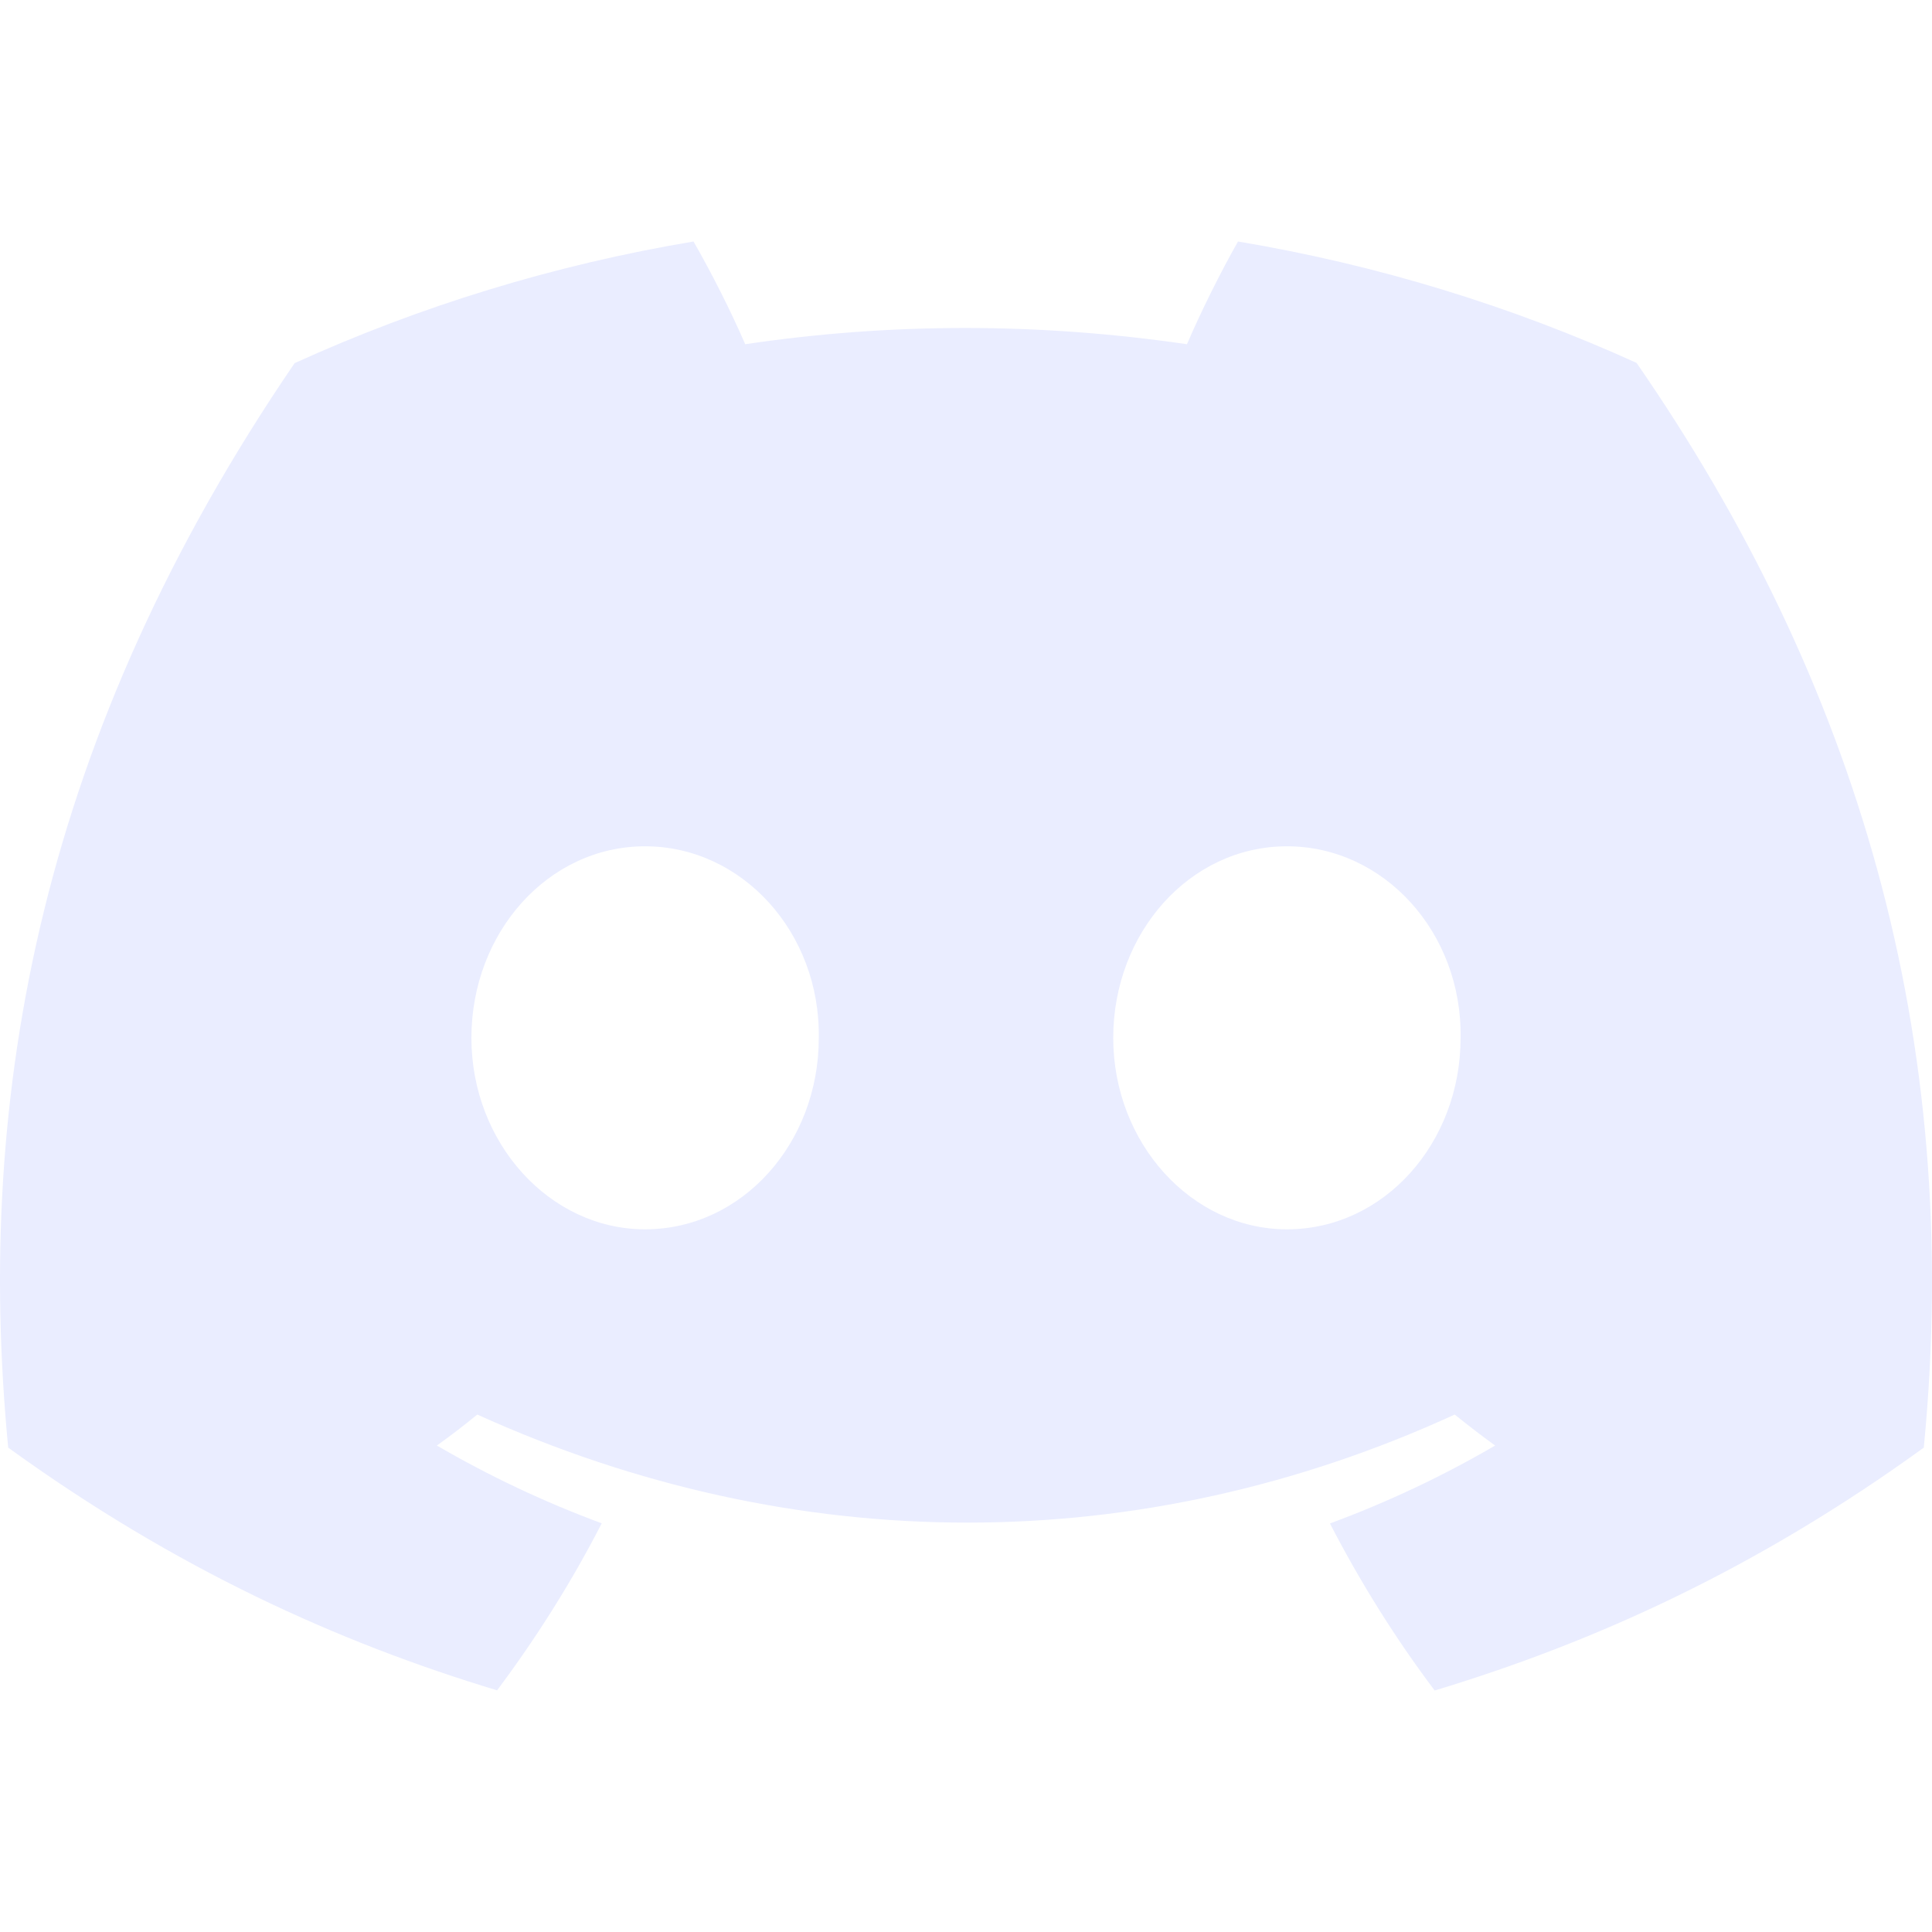
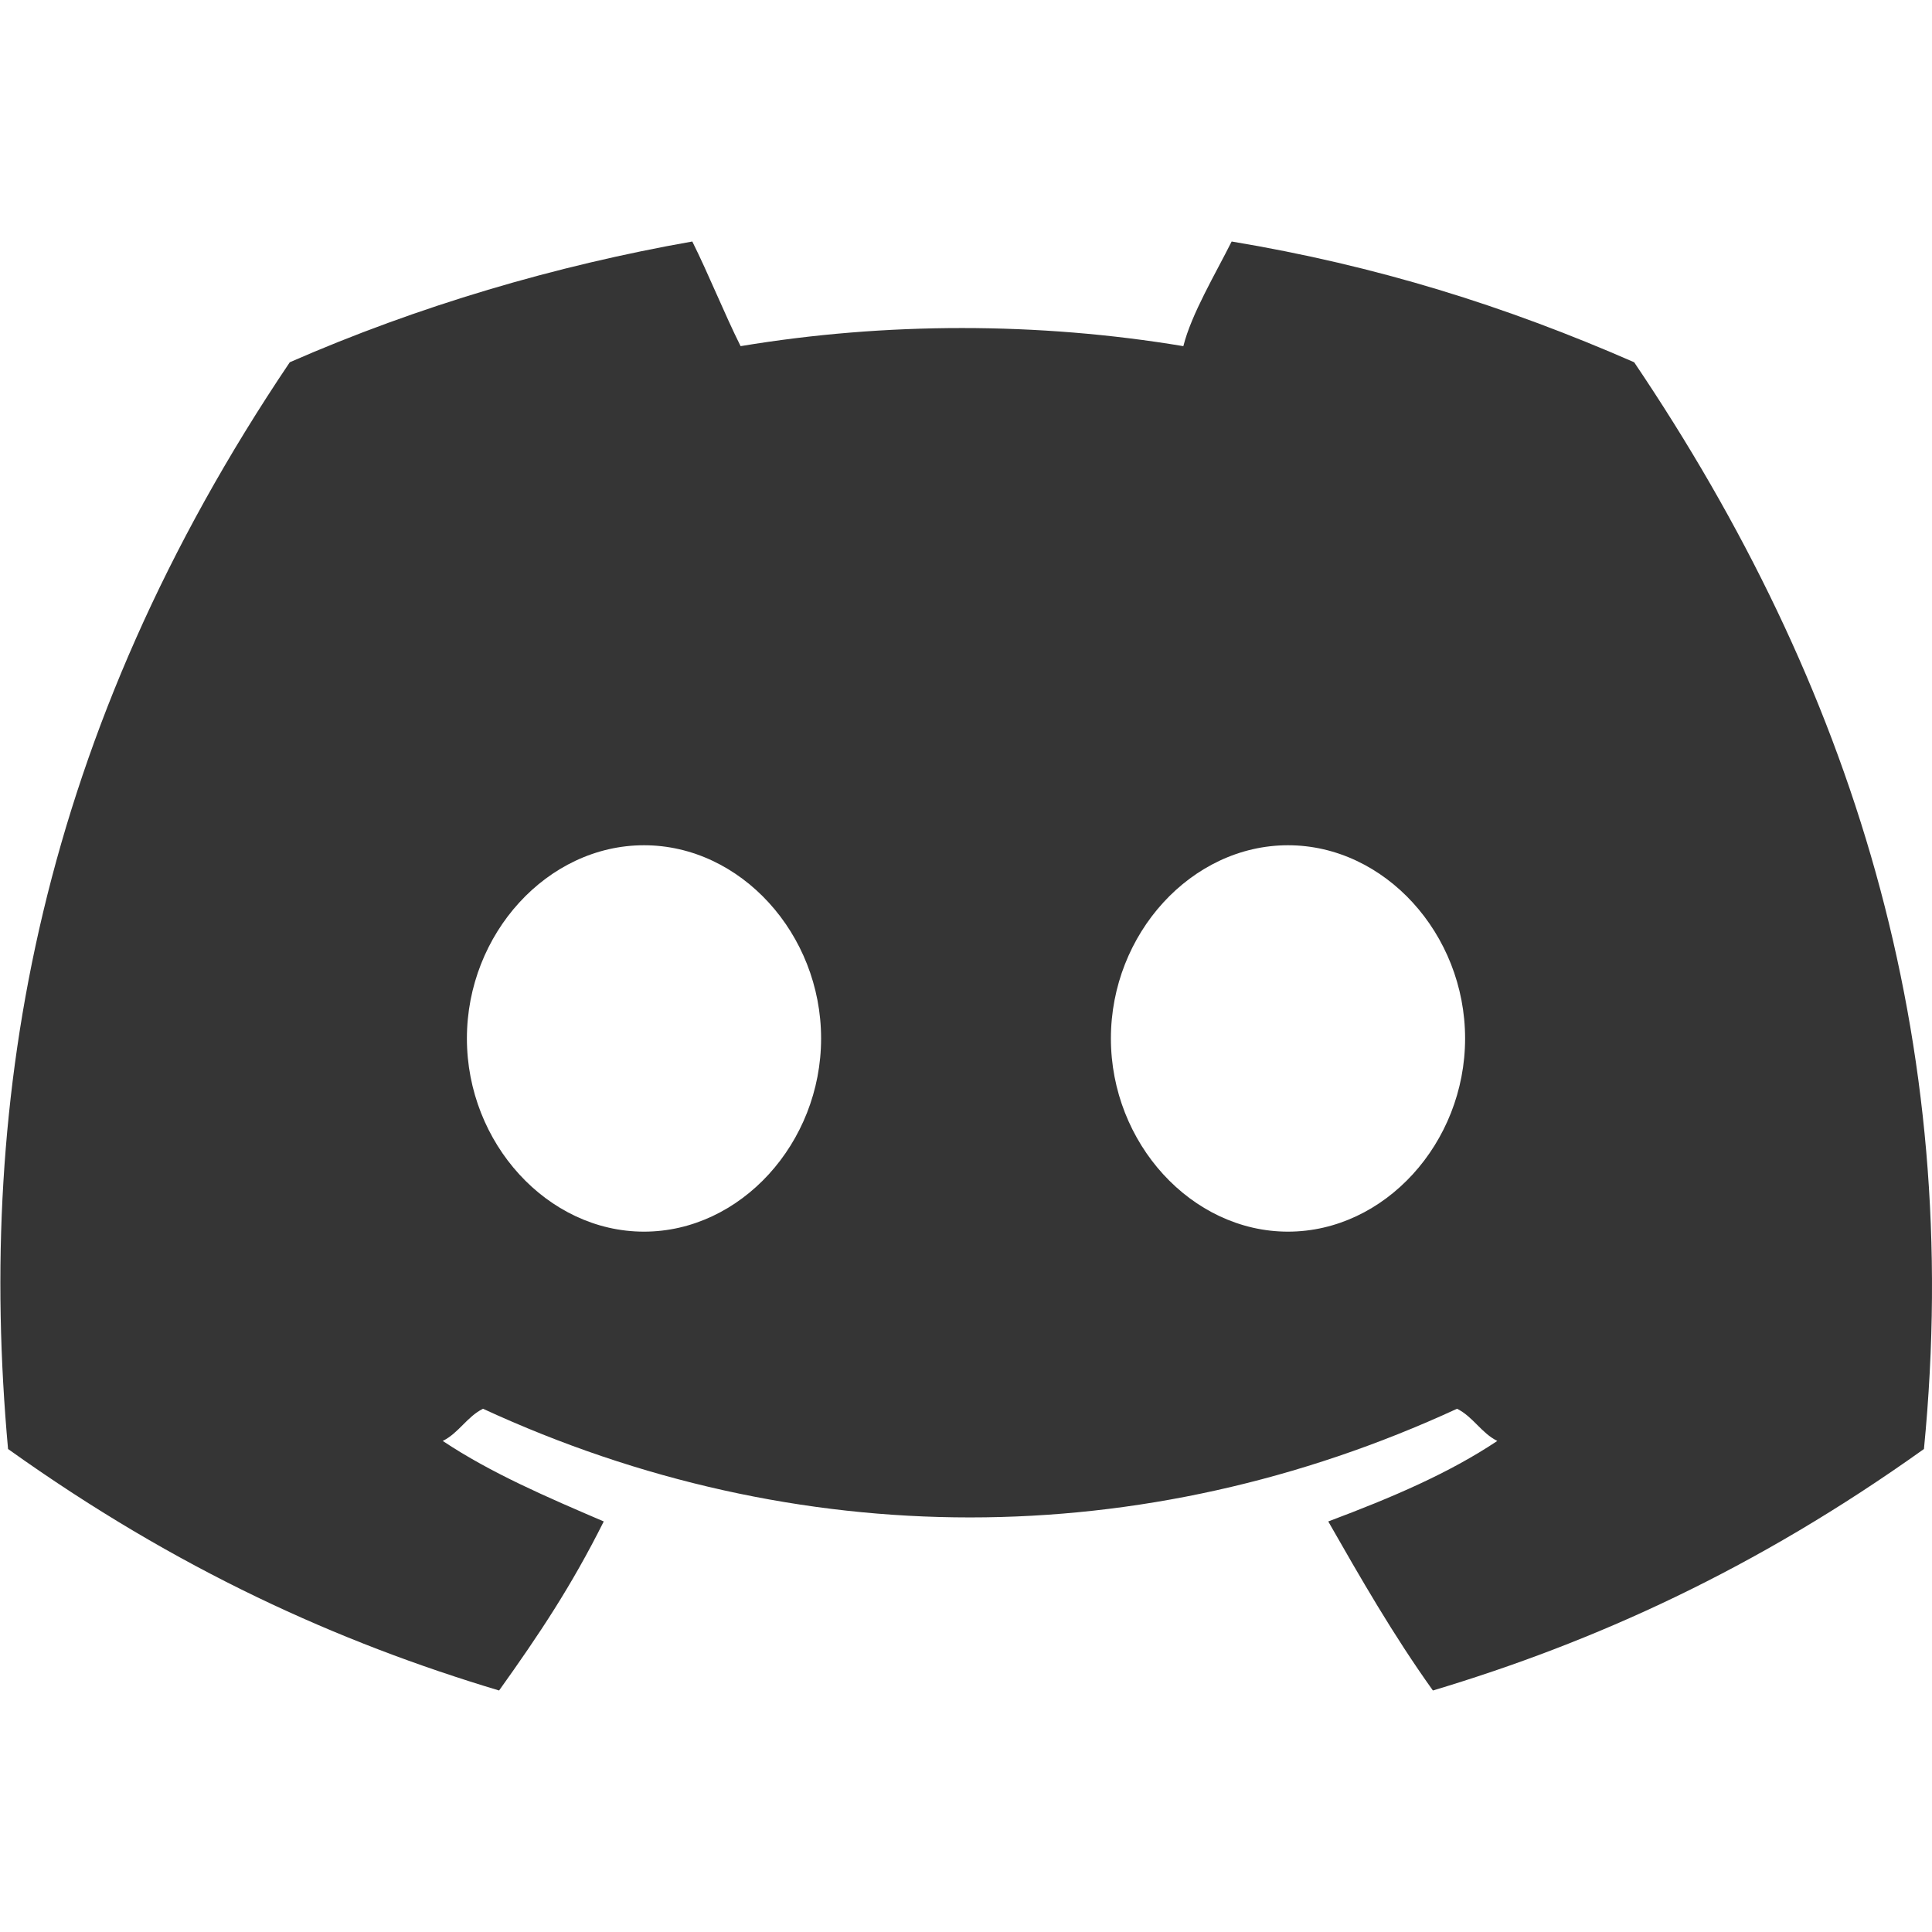
- <svg xmlns="http://www.w3.org/2000/svg" width="24" height="24" viewBox="0 0 24 24" fill="none">
-   <path d="M20.33 4.508C18.777 3.803 17.116 3.291 15.379 3C15.166 3.374 14.916 3.876 14.745 4.276C12.899 4.007 11.069 4.007 9.257 4.276C9.085 3.876 8.831 3.374 8.615 3C6.877 3.291 5.214 3.805 3.66 4.511C0.527 9.099 -0.323 13.573 0.102 17.983C2.18 19.487 4.194 20.4 6.175 20.998C6.663 20.346 7.1 19.653 7.475 18.923C6.76 18.659 6.075 18.334 5.427 17.957C5.599 17.834 5.767 17.705 5.929 17.572C9.878 19.362 14.169 19.362 18.071 17.572C18.235 17.705 18.403 17.834 18.573 17.957C17.924 18.336 17.236 18.661 16.521 18.925C16.897 19.653 17.331 20.348 17.822 21C19.804 20.402 21.82 19.489 23.898 17.983C24.396 12.87 23.047 8.438 20.33 4.508ZM8.013 15.271C6.828 15.271 5.856 14.199 5.856 12.893C5.856 11.587 6.807 10.513 8.013 10.513C9.219 10.513 10.192 11.585 10.171 12.893C10.173 14.199 9.219 15.271 8.013 15.271ZM15.987 15.271C14.801 15.271 13.829 14.199 13.829 12.893C13.829 11.587 14.78 10.513 15.987 10.513C17.193 10.513 18.165 11.585 18.144 12.893C18.144 14.199 17.193 15.271 15.987 15.271Z" fill="#EAEDFF" />
+ <svg xmlns="http://www.w3.org/2000/svg" version="1.1" viewBox="0 0 24 24">
+   <defs>
+     <style>
+       .cls-1 {
+         fill: #353535;
+       }
+     </style>
+   </defs>
+   <g>
+     <g id="_레이어_1" data-name="레이어_1">
+       <path class="cls-1" d="M20.3,4.5c-1.6-.7-3.2-1.2-5-1.5-.2.4-.5.9-.6,1.3-1.8-.3-3.7-.3-5.5,0-.2-.4-.4-.9-.6-1.3-1.7.3-3.4.8-5,1.5C.5,9.1-.3,13.6.1,18c2.1,1.5,4.1,2.4,6.1,3,.5-.7.9-1.3,1.3-2.1-.7-.3-1.4-.6-2-1,.2-.1.3-.3.5-.4,3.9,1.8,8.2,1.8,12.1,0,.2.1.3.3.5.4-.6.4-1.3.7-2.1,1,.4.7.8,1.4,1.3,2.1,2-.6,4-1.5,6.1-3,.5-5.1-.9-9.5-3.6-13.5ZM8,15.3c-1.2,0-2.2-1.1-2.2-2.4s1-2.4,2.2-2.4,2.2,1.1,2.2,2.4c0,1.3-1,2.4-2.2,2.4ZM16,15.3c-1.2,0-2.2-1.1-2.2-2.4s1-2.4,2.2-2.4,2.2,1.1,2.2,2.4c0,1.3-1,2.4-2.2,2.4Z" />
+     </g>
+   </g>
</svg>
